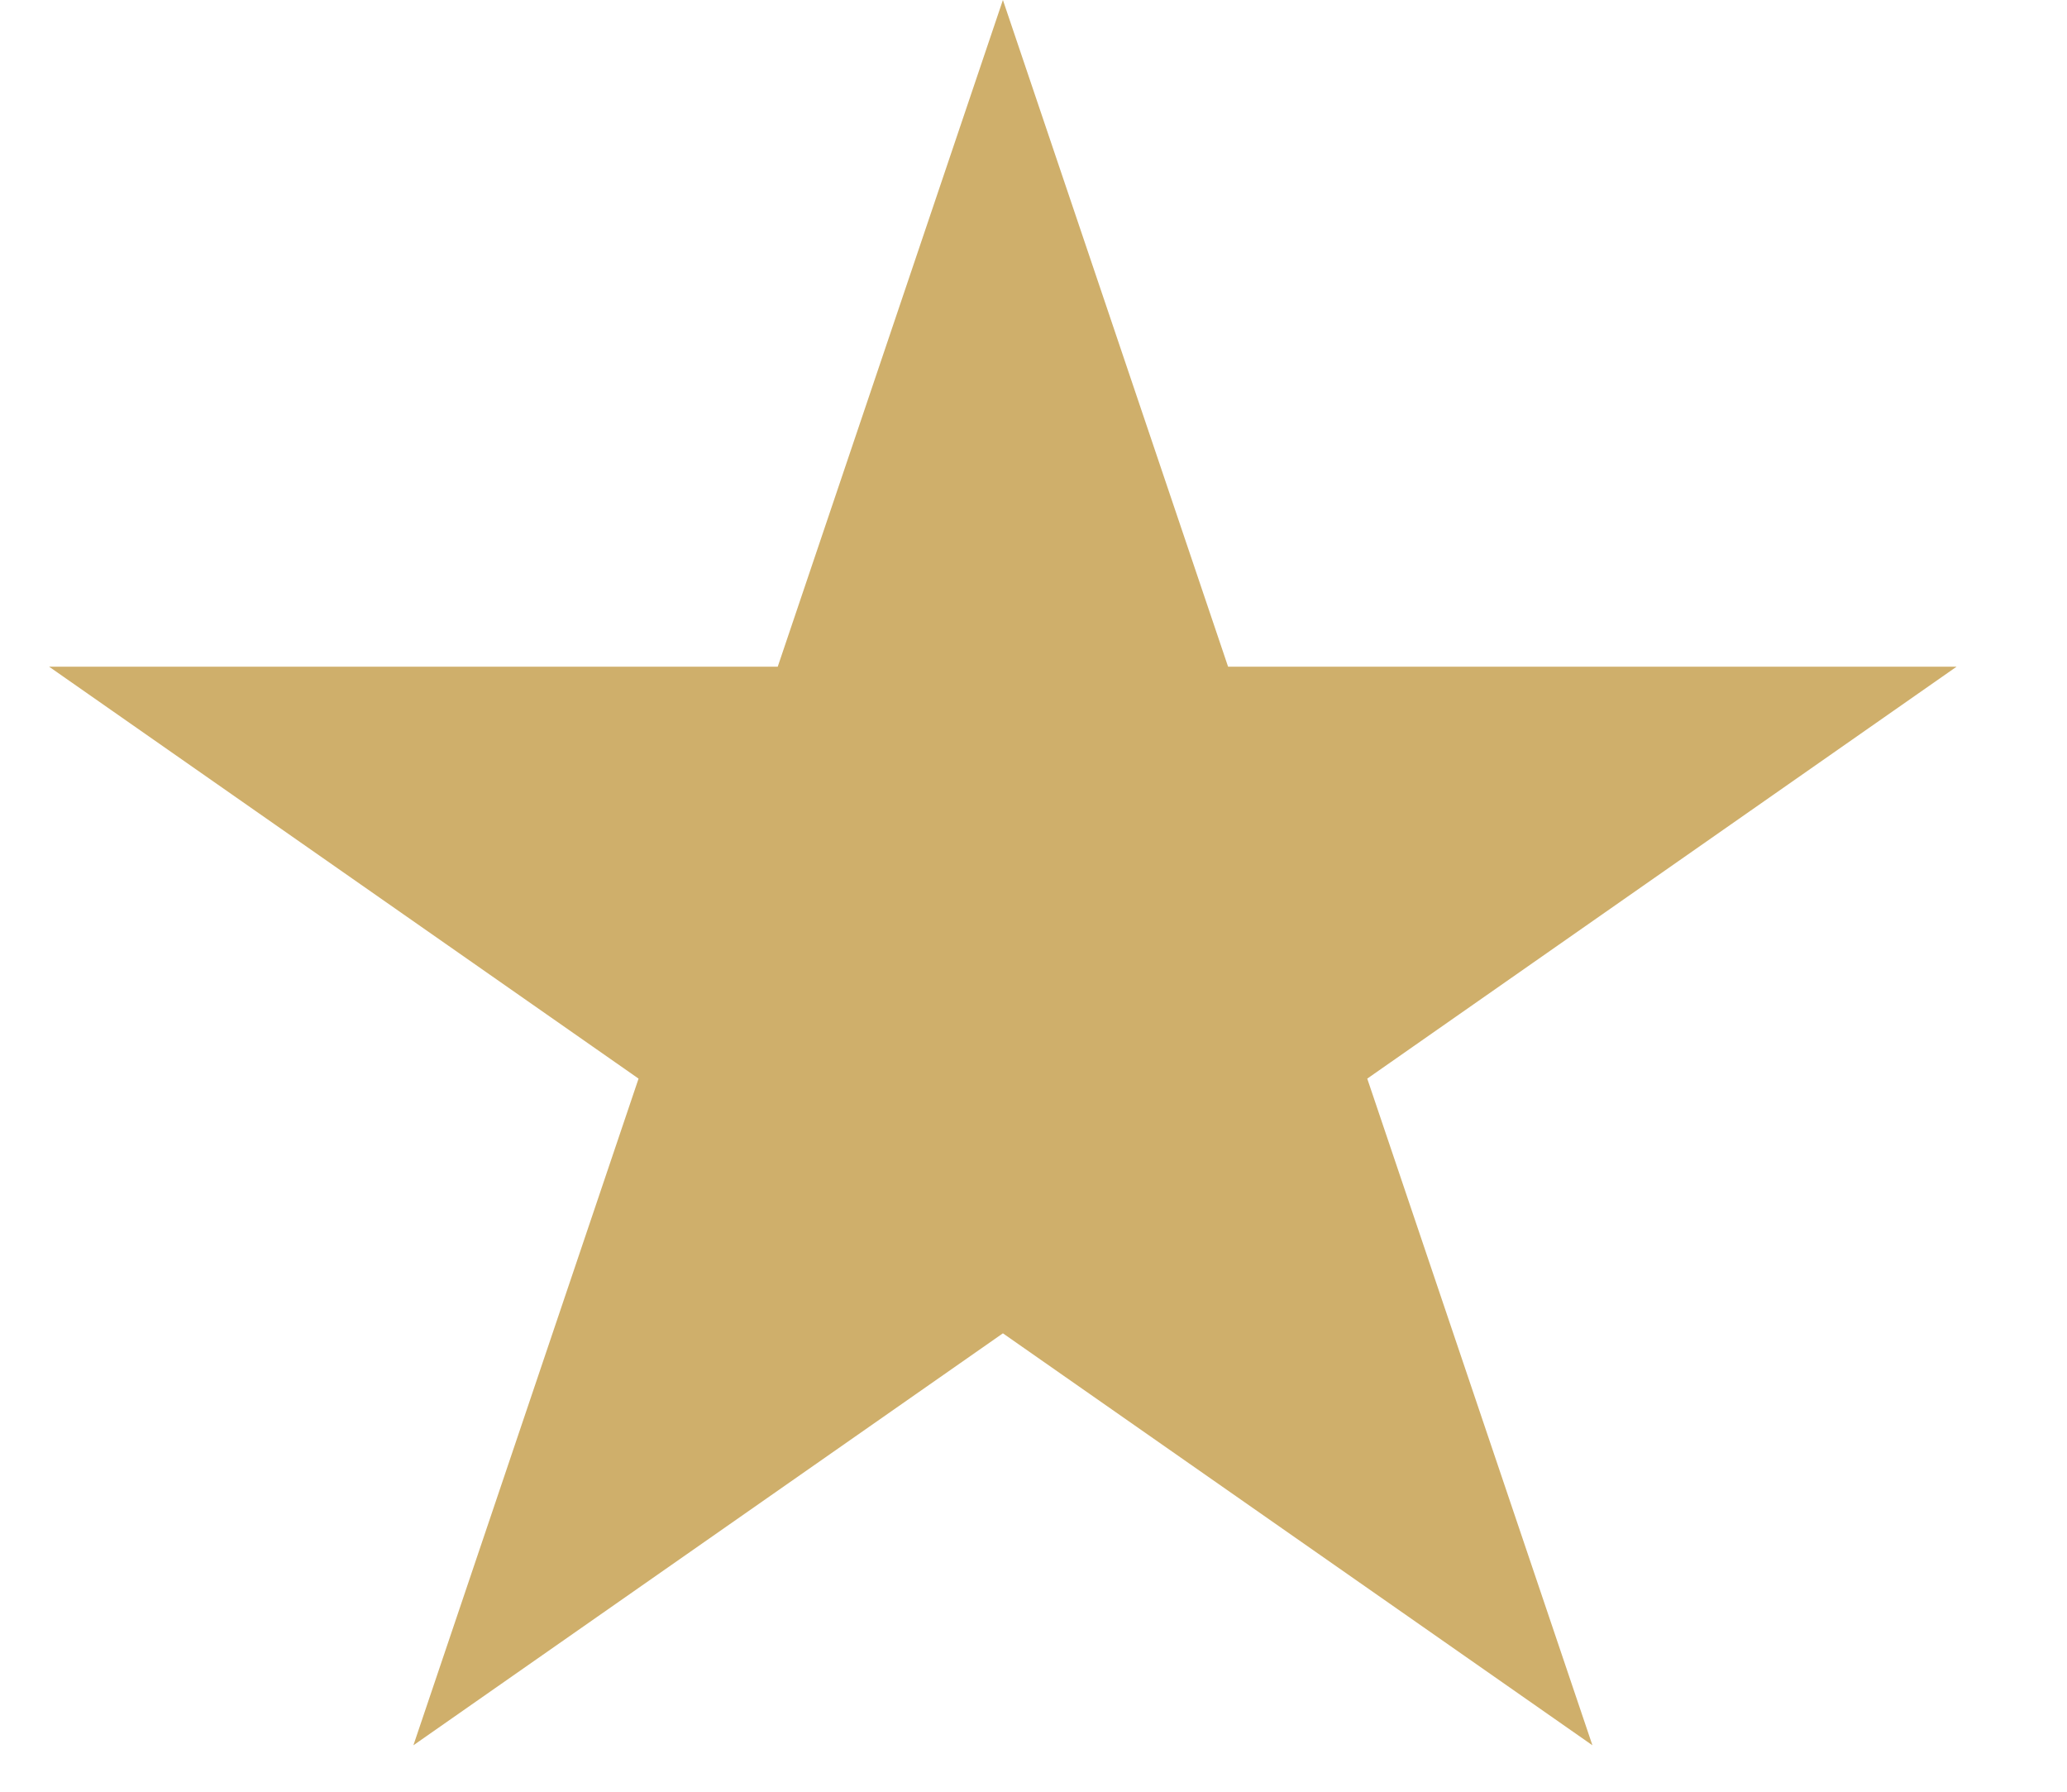
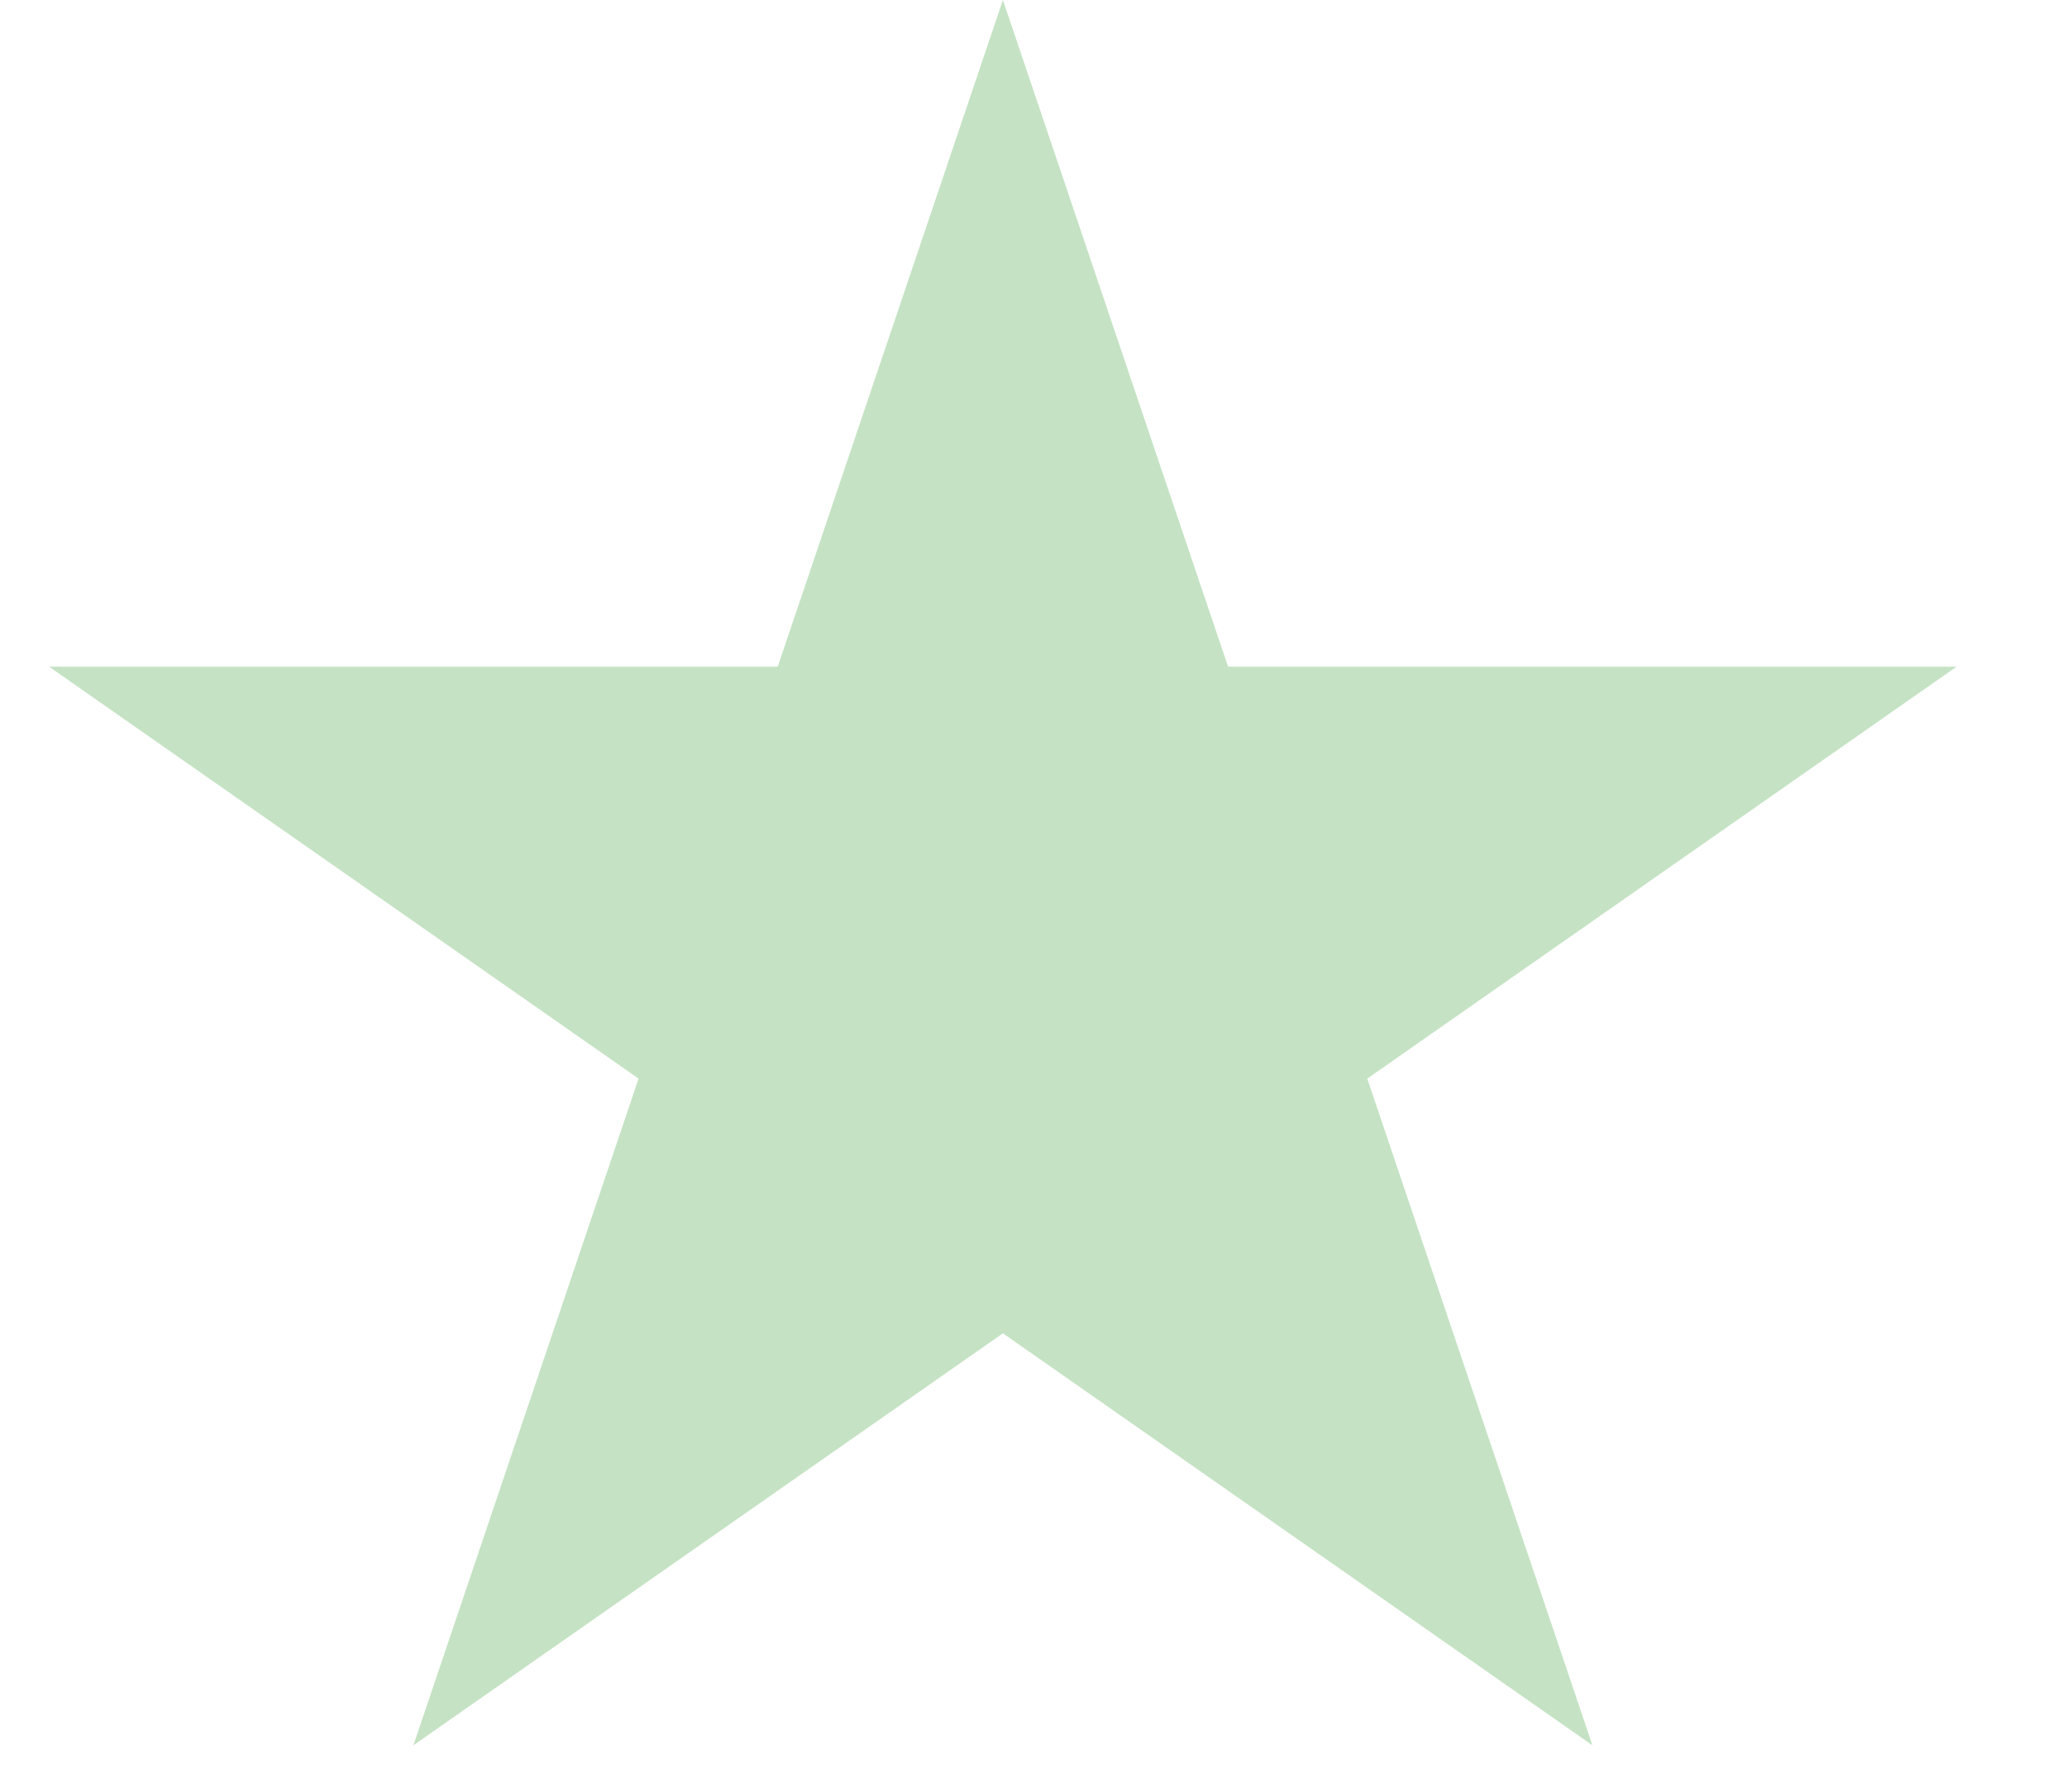
<svg xmlns="http://www.w3.org/2000/svg" width="15" height="13" viewBox="0 0 15 13" fill="none">
-   <path d="M7.278 0L8.912 4.837H14.199L9.922 7.826L11.556 12.663L7.278 9.674L3 12.663L4.634 7.826L0.356 4.837H5.644L7.278 0Z" fill="#cfaf6b" />
+   <path d="M7.278 0L8.912 4.837H14.199L9.922 7.826L11.556 12.663L7.278 9.674L3 12.663L4.634 7.826L0.356 4.837H5.644L7.278 0Z" fill="#c5e3c4" />
</svg>
